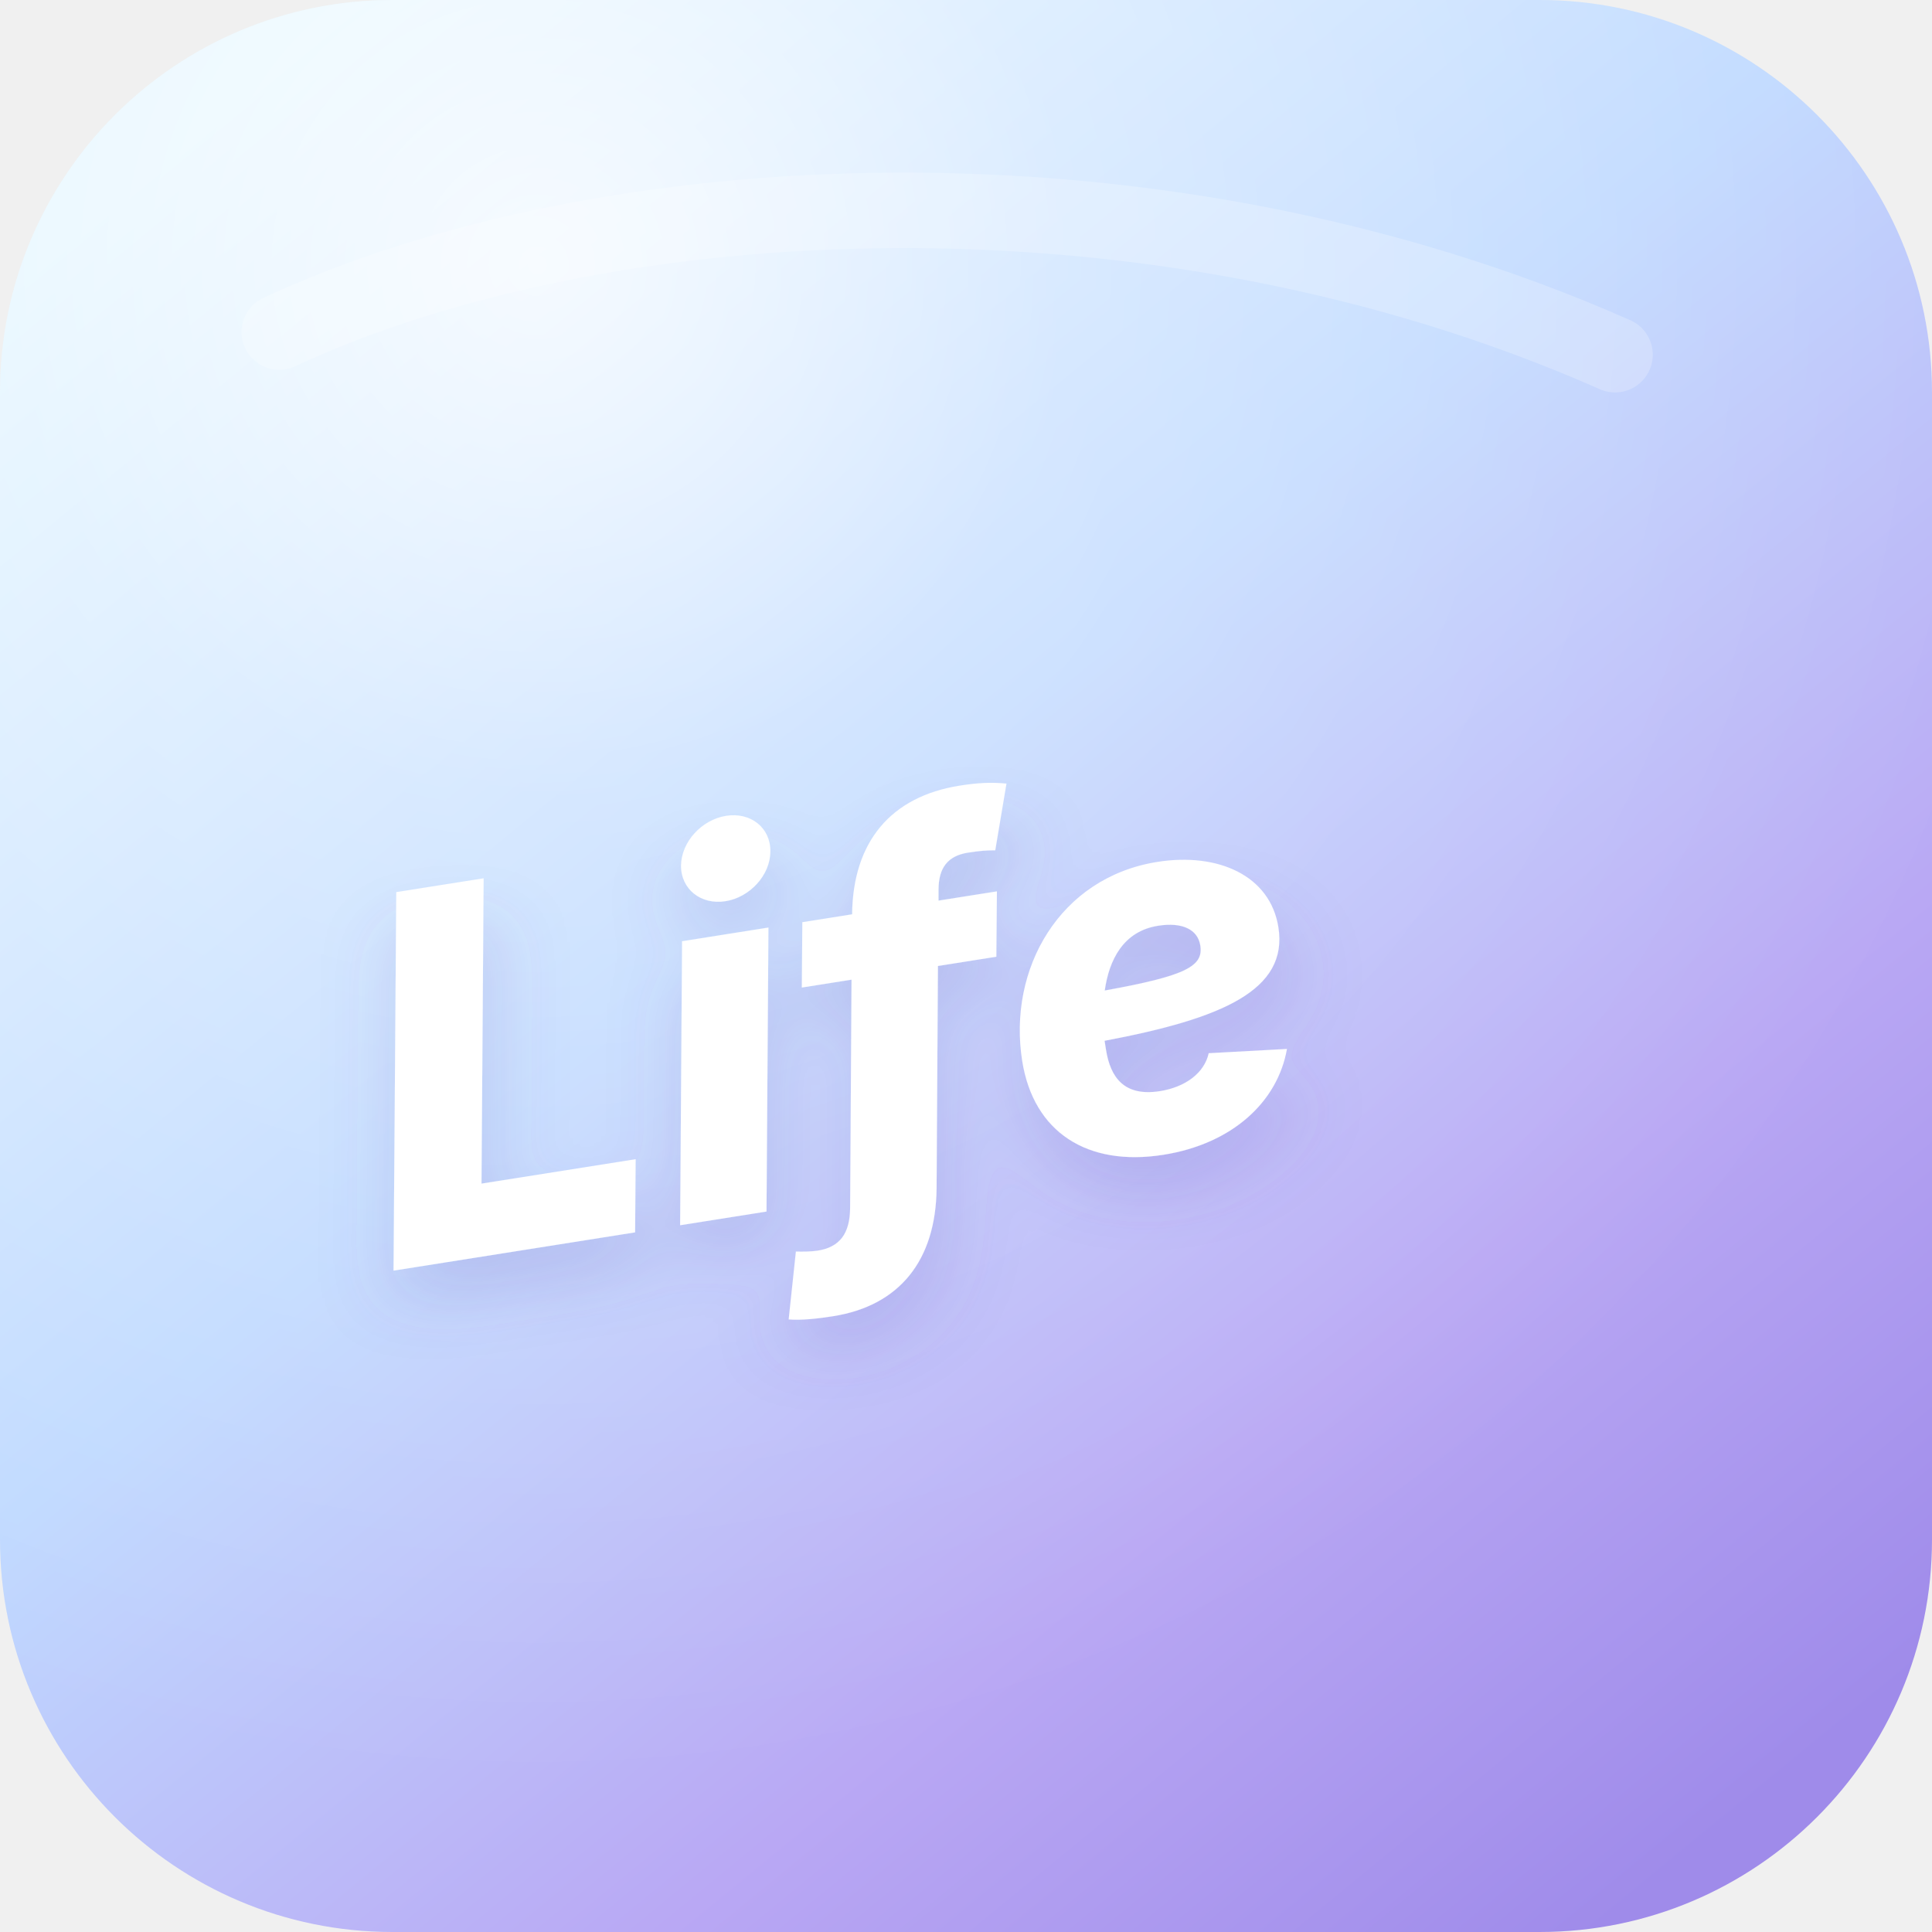
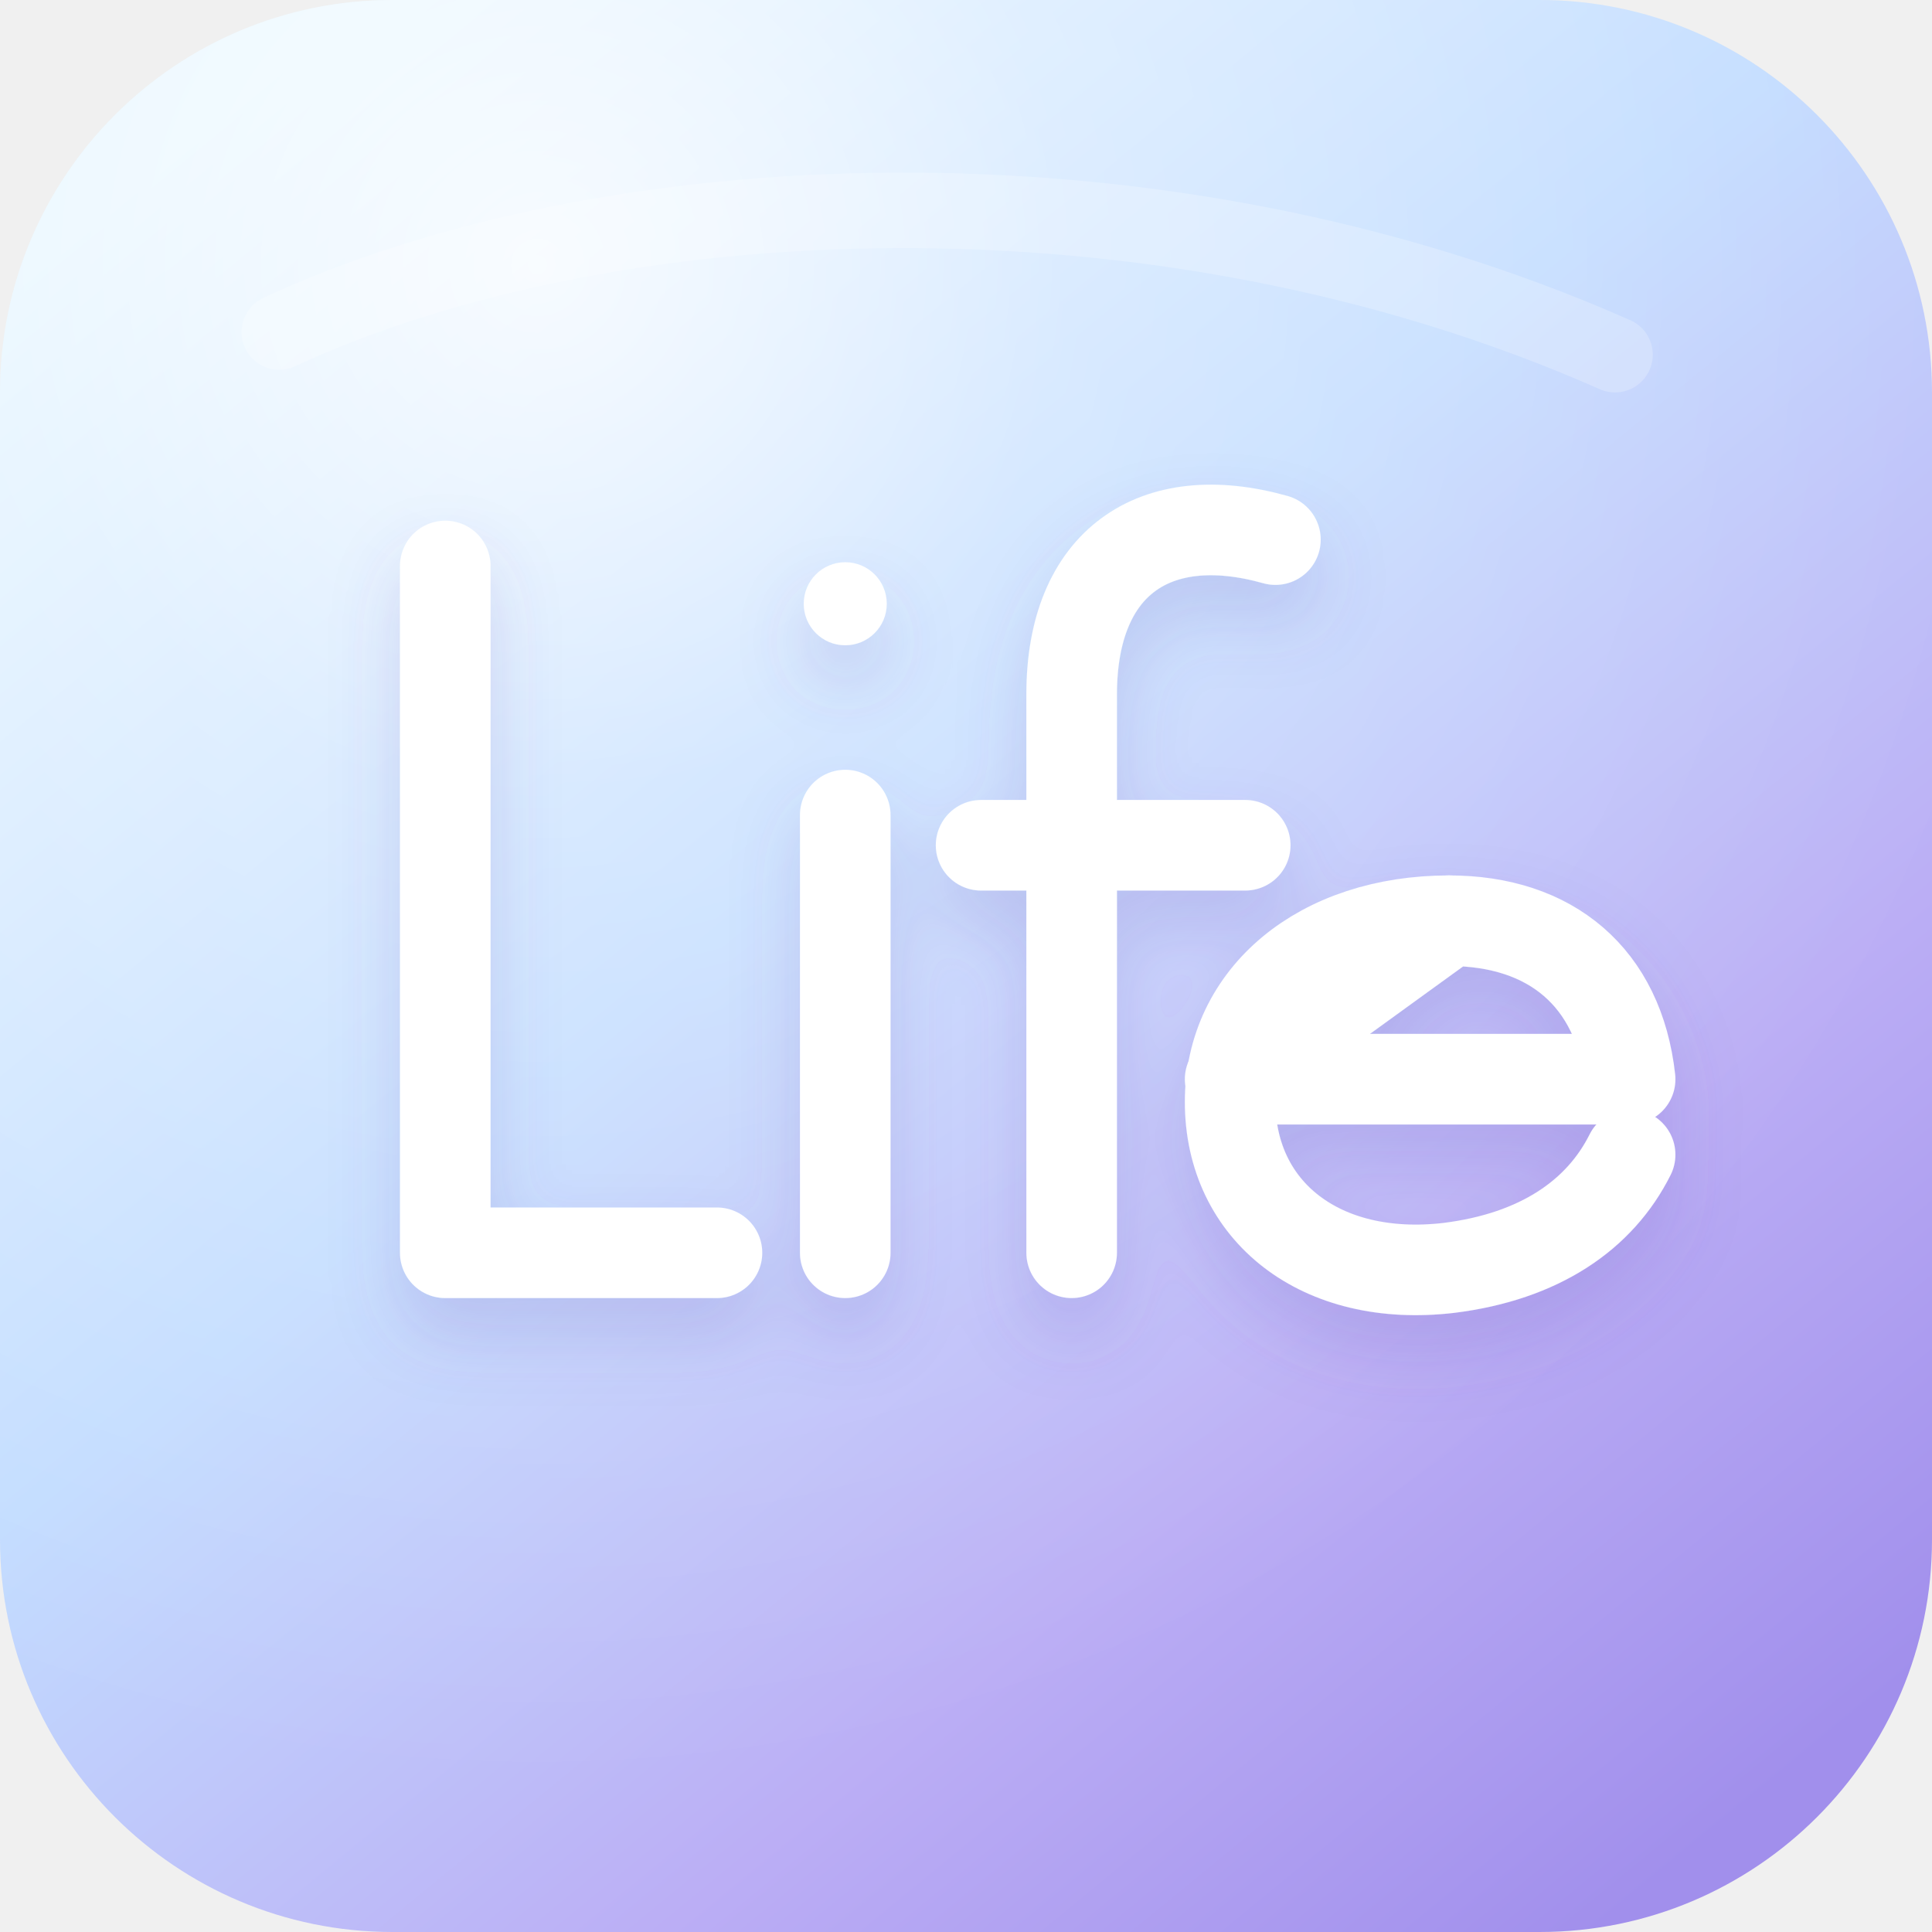
<svg xmlns="http://www.w3.org/2000/svg" viewBox="0 0 512 512" role="img" aria-label="Life">
  <defs>
    <linearGradient id="bg" x1="64" y1="24" x2="448" y2="492" gradientUnits="userSpaceOnUse">
-       <stop offset="0" stop-color="#e5f6ff" />
-       <stop offset="0.42" stop-color="#bfd9ff" />
-       <stop offset="0.74" stop-color="#b9a8f4" />
-       <stop offset="1" stop-color="#9f8bea" />
+       <stop offset="0" stop-color="#e7f6ff" />
+       <stop offset="0.42" stop-color="#c2dcff" />
+       <stop offset="0.74" stop-color="#bbaef5" />
+       <stop offset="1" stop-color="#a18fec" />
    </linearGradient>
    <radialGradient id="gloss" cx="28%" cy="14%" r="78%">
-       <stop offset="0" stop-color="#ffffff" stop-opacity="0.74" />
+       <stop offset="0" stop-color="#ffffff" stop-opacity="0.76" />
      <stop offset="0.35" stop-color="#ffffff" stop-opacity="0.26" />
      <stop offset="1" stop-color="#ffffff" stop-opacity="0" />
    </radialGradient>
-     <filter id="shadow" x="-15%" y="-20%" width="130%" height="145%">
+     <filter id="shadow" x="-20%" y="-20%" width="140%" height="145%">
      <feDropShadow dx="0" dy="10" stdDeviation="9" flood-color="#6656bf" flood-opacity="0.18" />
    </filter>
  </defs>
  <rect width="512" height="512" rx="104" fill="url(#bg)" />
  <rect width="512" height="512" rx="104" fill="url(#gloss)" />
  <path d="M74 88C160 48 306 40 428 94" fill="none" stroke="#ffffff" stroke-width="20" stroke-linecap="round" opacity="0.22" />
-   <g transform="rotate(-9 256 256)" filter="url(#shadow)">
-     <text x="92" y="312" fill="#ffffff" font-family="Avenir Next, Inter, Segoe UI, Arial, sans-serif" font-size="136" font-style="italic" font-weight="800">Life</text>
+   <g fill="none" stroke="#ffffff" stroke-width="24" stroke-linecap="round" stroke-linejoin="round" filter="url(#shadow)">
+     <path d="M118 150V332H190" />
+     <circle cx="224" cy="160" r="11" fill="#ffffff" stroke="none" />
+     <path d="M224 216V332" />
+     <path d="M284 332V184C284 149 306 134 338 143" />
+     <path d="M260 224H330" />
+     <path d="M384 244C350 244 326 264 326 292C326 321 350 340 384 336C408 333 424 322 432 306" />
+     <path d="M326 286H432C429 259 411 244 384 244Z" />
  </g>
</svg>
